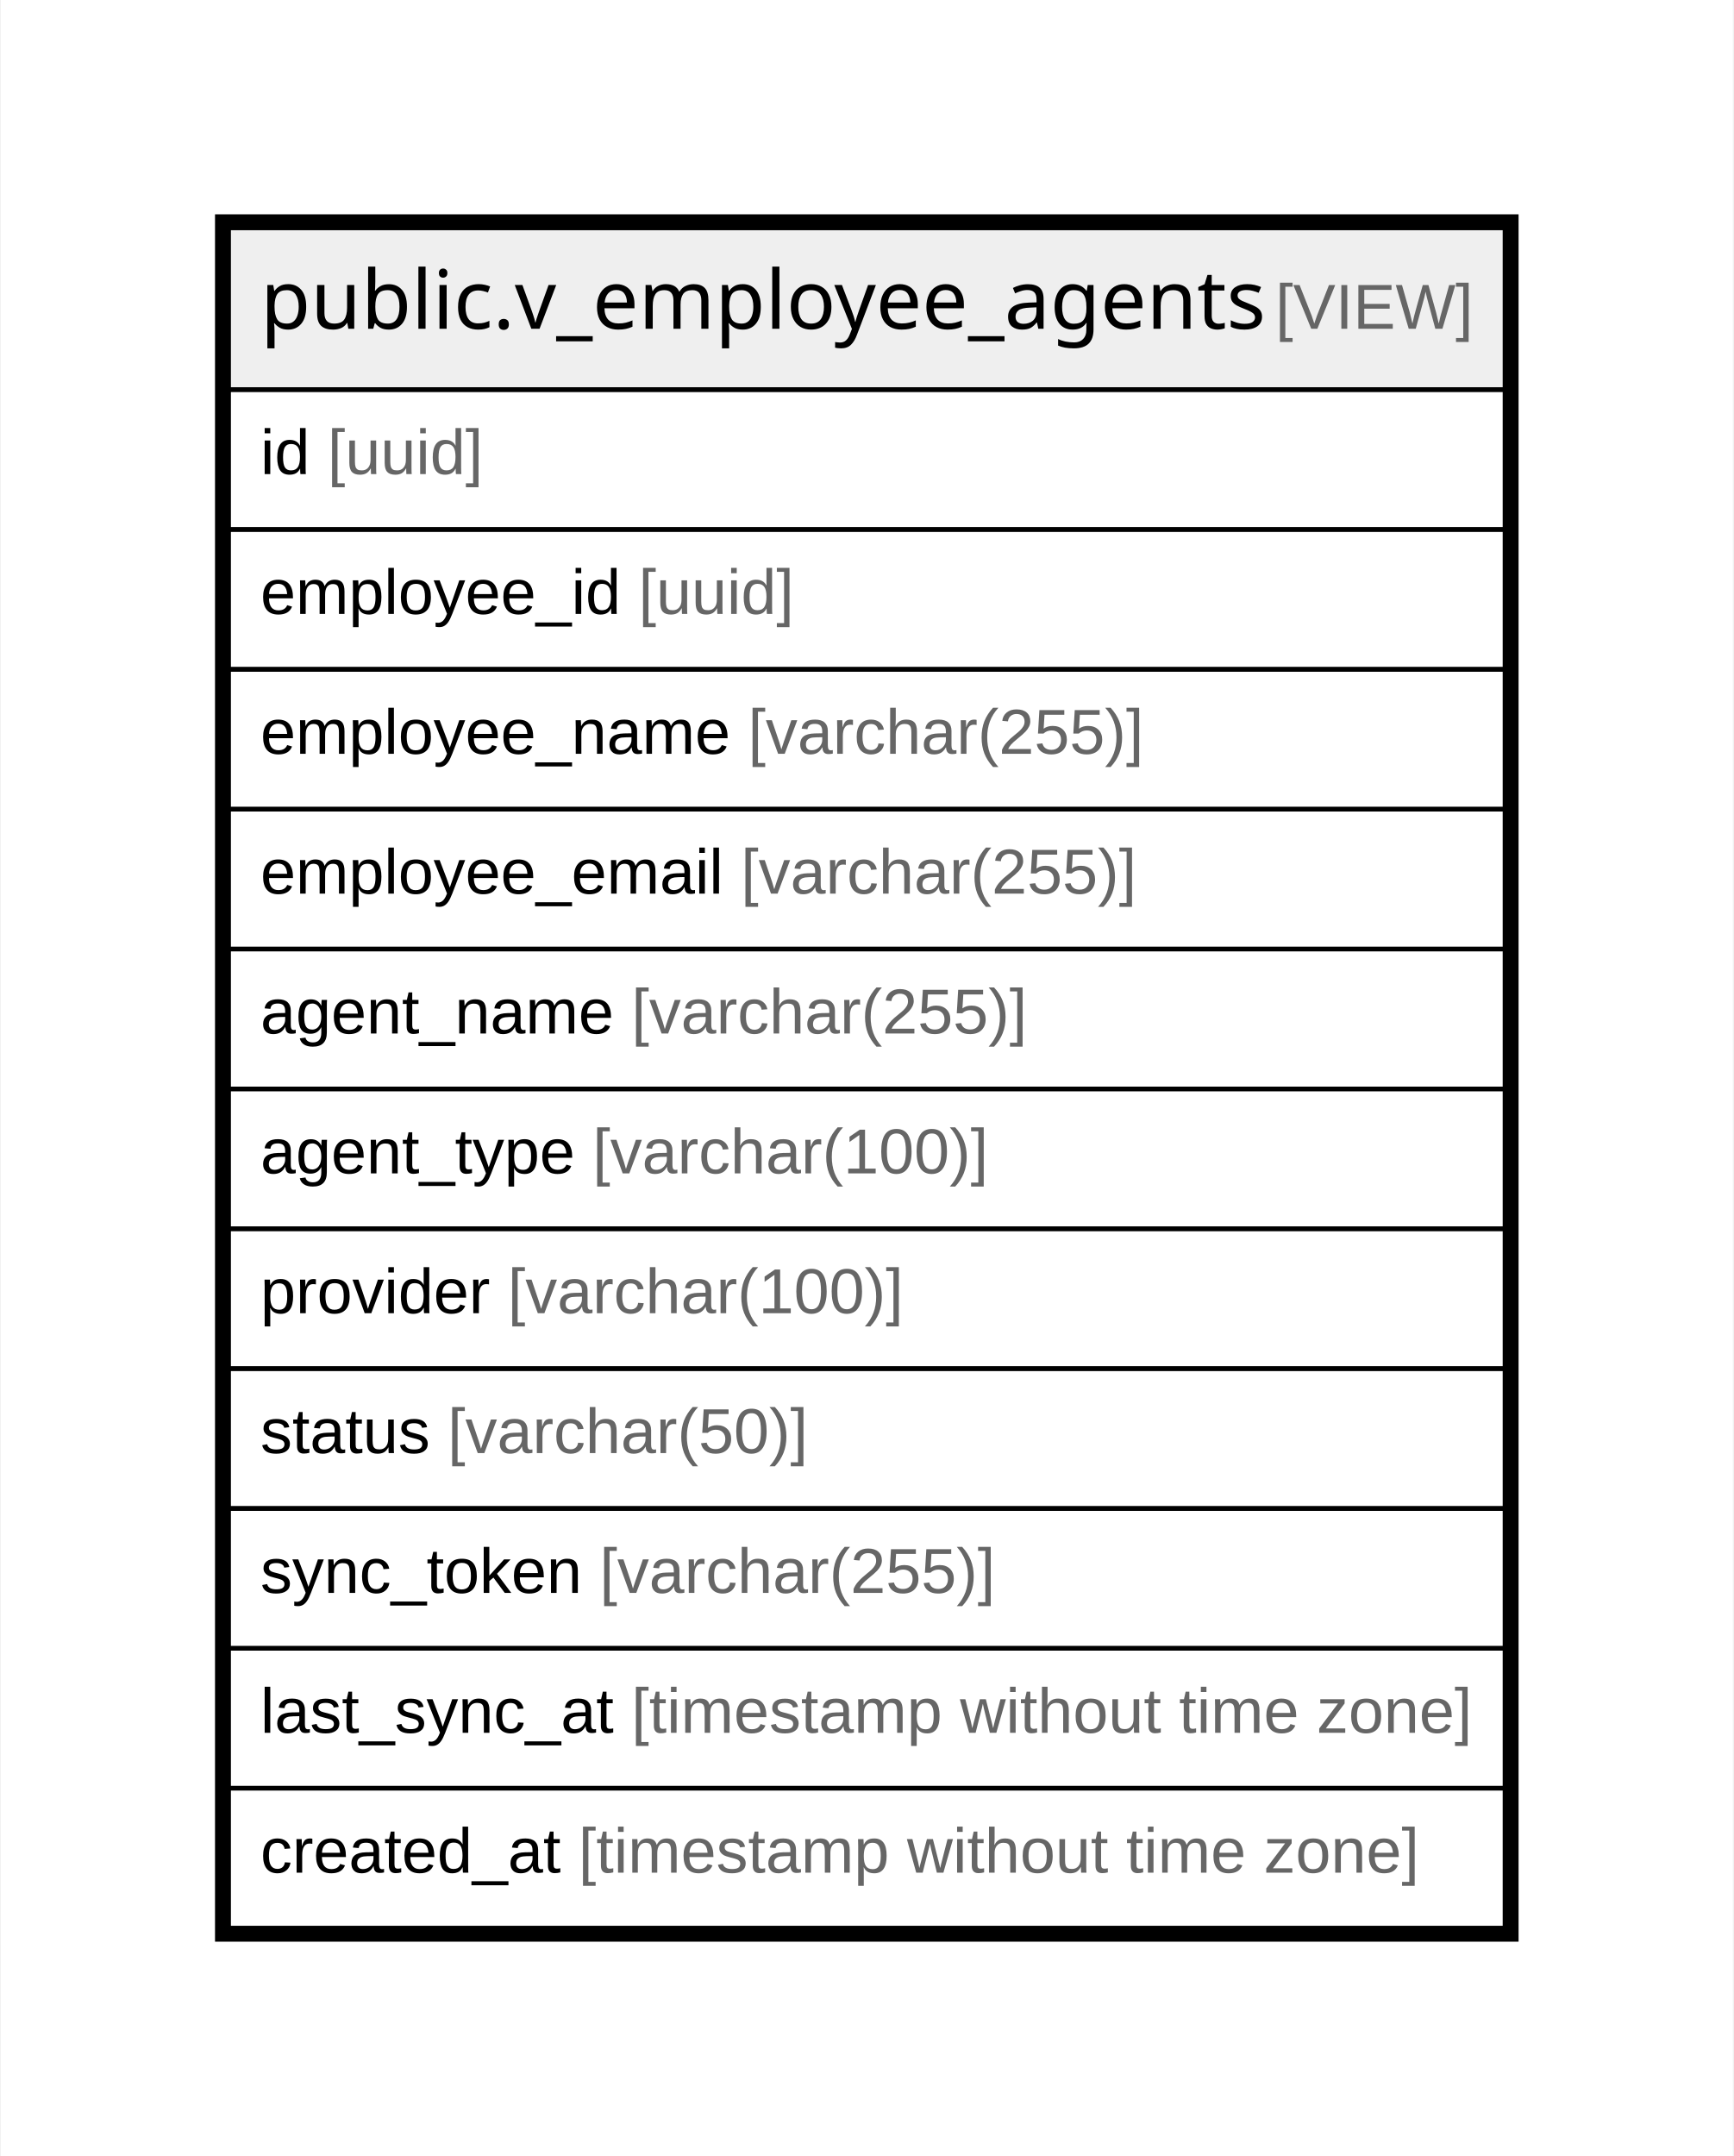
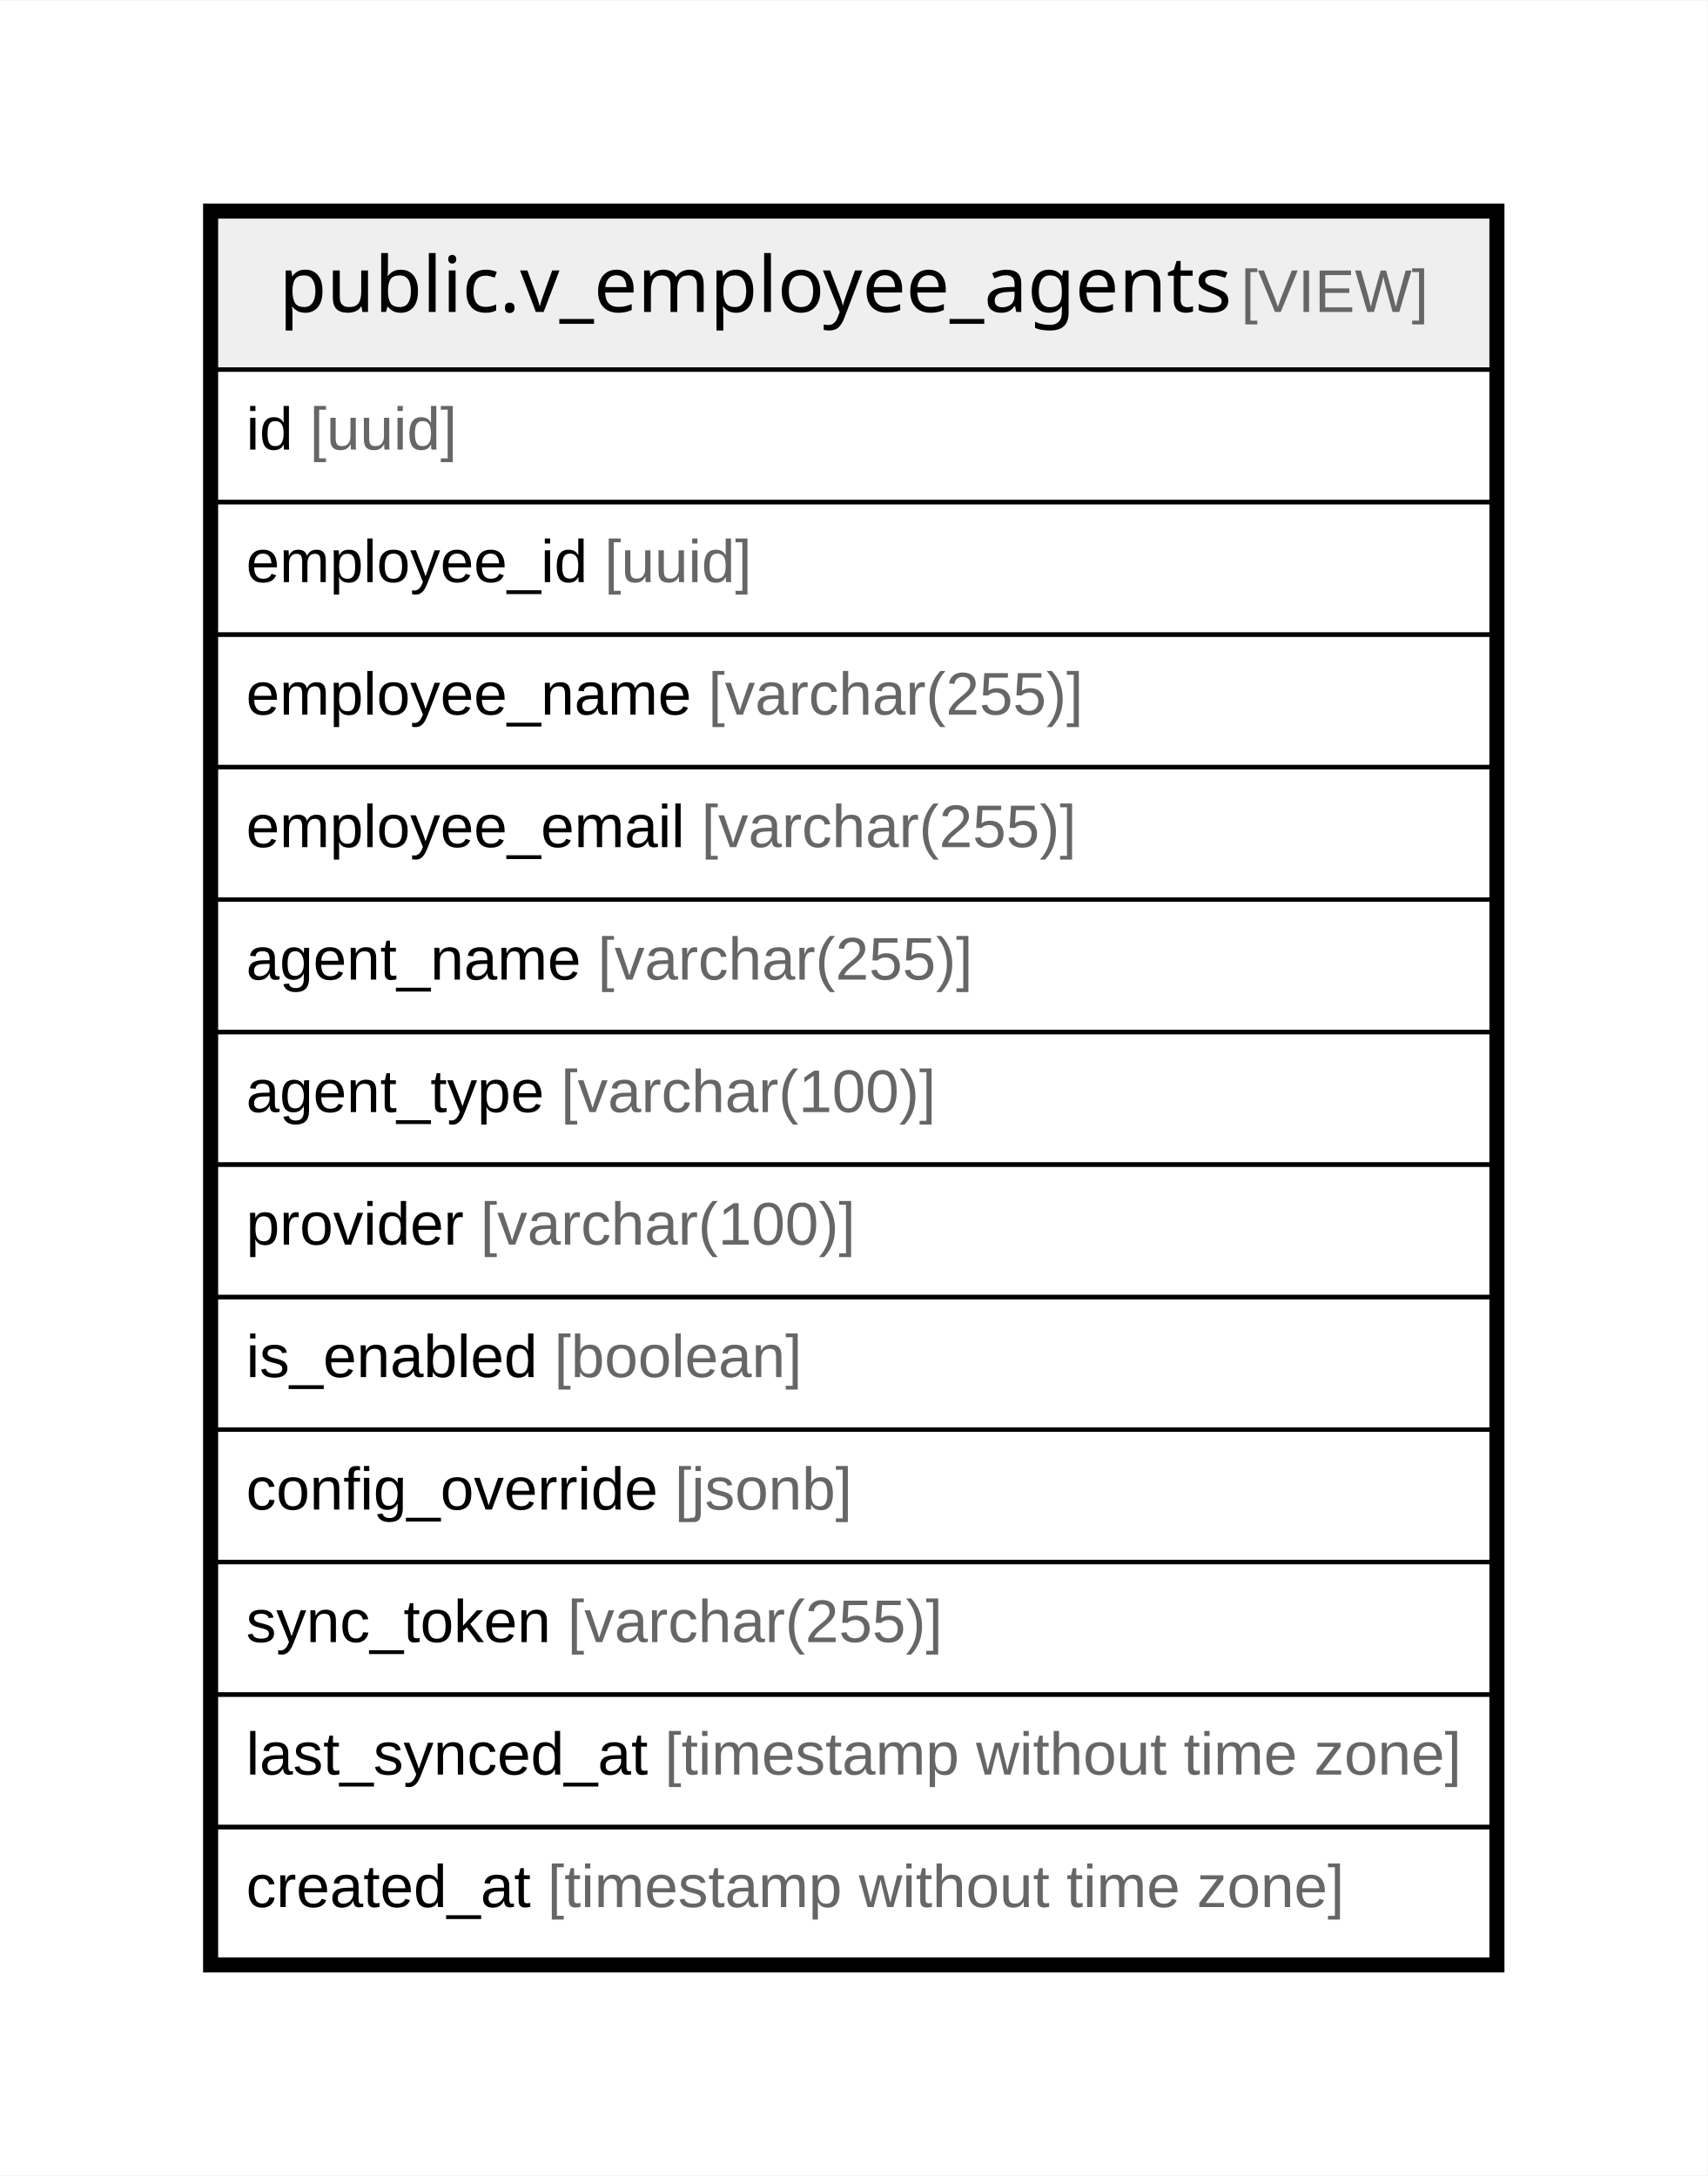
- <svg xmlns="http://www.w3.org/2000/svg" width="382pt" height="475pt" viewBox="0.00 0.00 381.52 474.80">
-   <g id="graph0" class="graph" transform="scale(1 1) rotate(0) translate(4 470.8)">
-     <polygon fill="white" stroke="none" points="-4,4 -4,-470.8 377.52,-470.8 377.52,4 -4,4" />
+ <svg xmlns="http://www.w3.org/2000/svg" width="397pt" height="506pt" viewBox="0.00 0.00 396.87 505.60">
+   <g id="graph0" class="graph" transform="scale(1 1) rotate(0) translate(4 501.6)">
+     <polygon fill="white" stroke="none" points="-4,4 -4,-501.6 392.87,-501.6 392.87,4 -4,4" />
    <g id="node1" class="node">
-       <polygon fill="#efefef" stroke="none" points="46.2,-385 46.2,-420.6 327.32,-420.6 327.32,-385 46.2,-385" />
-       <polygon fill="none" stroke="black" points="46.2,-385 46.2,-420.6 327.32,-420.6 327.32,-385 46.2,-385" />
-       <text text-anchor="start" x="53.2" y="-398.4" font-family="Arial Bold" font-size="18.00">public.v_employee_agents</text>
-       <text text-anchor="start" x="245.65" y="-398.4" font-family="Arial" font-size="14.00">    </text>
-       <text text-anchor="start" x="276.76" y="-398.4" font-family="Arial" font-size="14.00" fill="#666666">[VIEW]</text>
-       <polygon fill="none" stroke="black" points="46.2,-354.2 46.2,-385 327.32,-385 327.32,-354.2 46.2,-354.2" />
-       <text text-anchor="start" x="53.2" y="-366.4" font-family="Arial" font-size="14.00">id </text>
-       <text text-anchor="start" x="67.99" y="-366.4" font-family="Arial" font-size="14.00" fill="#666666">[uuid]</text>
-       <polygon fill="none" stroke="black" points="46.2,-323.4 46.2,-354.2 327.32,-354.2 327.32,-323.4 46.2,-323.4" />
-       <text text-anchor="start" x="53.2" y="-335.6" font-family="Arial" font-size="14.00">employee_id </text>
-       <text text-anchor="start" x="136.48" y="-335.6" font-family="Arial" font-size="14.00" fill="#666666">[uuid]</text>
-       <polygon fill="none" stroke="black" points="46.2,-292.6 46.2,-323.4 327.32,-323.4 327.32,-292.6 46.2,-292.6" />
-       <text text-anchor="start" x="53.2" y="-304.8" font-family="Arial" font-size="14.00">employee_name </text>
-       <text text-anchor="start" x="160.6" y="-304.8" font-family="Arial" font-size="14.00" fill="#666666">[varchar(255)]</text>
-       <polygon fill="none" stroke="black" points="46.2,-261.8 46.2,-292.6 327.32,-292.6 327.32,-261.8 46.2,-261.8" />
-       <text text-anchor="start" x="53.2" y="-274" font-family="Arial" font-size="14.00">employee_email </text>
-       <text text-anchor="start" x="159.03" y="-274" font-family="Arial" font-size="14.00" fill="#666666">[varchar(255)]</text>
-       <polygon fill="none" stroke="black" points="46.2,-231 46.2,-261.8 327.32,-261.8 327.32,-231 46.2,-231" />
-       <text text-anchor="start" x="53.2" y="-243.2" font-family="Arial" font-size="14.00">agent_name </text>
-       <text text-anchor="start" x="134.93" y="-243.2" font-family="Arial" font-size="14.00" fill="#666666">[varchar(255)]</text>
-       <polygon fill="none" stroke="black" points="46.2,-200.2 46.2,-231 327.32,-231 327.32,-200.2 46.2,-200.2" />
-       <text text-anchor="start" x="53.2" y="-212.4" font-family="Arial" font-size="14.00">agent_type </text>
-       <text text-anchor="start" x="126.37" y="-212.4" font-family="Arial" font-size="14.00" fill="#666666">[varchar(100)]</text>
-       <polygon fill="none" stroke="black" points="46.2,-169.4 46.2,-200.2 327.32,-200.2 327.32,-169.4 46.2,-169.4" />
-       <text text-anchor="start" x="53.2" y="-181.6" font-family="Arial" font-size="14.00">provider </text>
-       <text text-anchor="start" x="107.67" y="-181.6" font-family="Arial" font-size="14.00" fill="#666666">[varchar(100)]</text>
-       <polygon fill="none" stroke="black" points="46.2,-138.6 46.2,-169.4 327.32,-169.4 327.32,-138.6 46.2,-138.6" />
-       <text text-anchor="start" x="53.2" y="-150.8" font-family="Arial" font-size="14.00">status </text>
-       <text text-anchor="start" x="94.44" y="-150.8" font-family="Arial" font-size="14.00" fill="#666666">[varchar(50)]</text>
-       <polygon fill="none" stroke="black" points="46.2,-107.8 46.2,-138.6 327.32,-138.6 327.32,-107.8 46.2,-107.8" />
+       <polygon fill="#efefef" stroke="none" points="46.2,-415.8 46.2,-451.4 342.67,-451.4 342.67,-415.8 46.2,-415.8" />
+       <polygon fill="none" stroke="black" points="46.2,-415.8 46.2,-451.4 342.67,-451.4 342.67,-415.8 46.2,-415.8" />
+       <text text-anchor="start" x="60.87" y="-429.2" font-family="Arial Bold" font-size="18.00">public.v_employee_agents</text>
+       <text text-anchor="start" x="253.32" y="-429.2" font-family="Arial" font-size="14.00">    </text>
+       <text text-anchor="start" x="284.44" y="-429.2" font-family="Arial" font-size="14.00" fill="#666666">[VIEW]</text>
+       <polygon fill="none" stroke="black" points="46.2,-385 46.2,-415.8 342.67,-415.8 342.67,-385 46.2,-385" />
+       <text text-anchor="start" x="53.2" y="-397.2" font-family="Arial" font-size="14.00">id </text>
+       <text text-anchor="start" x="67.99" y="-397.2" font-family="Arial" font-size="14.00" fill="#666666">[uuid]</text>
+       <polygon fill="none" stroke="black" points="46.2,-354.2 46.2,-385 342.67,-385 342.67,-354.2 46.2,-354.2" />
+       <text text-anchor="start" x="53.2" y="-366.4" font-family="Arial" font-size="14.00">employee_id </text>
+       <text text-anchor="start" x="136.48" y="-366.4" font-family="Arial" font-size="14.00" fill="#666666">[uuid]</text>
+       <polygon fill="none" stroke="black" points="46.2,-323.4 46.2,-354.2 342.67,-354.2 342.67,-323.4 46.2,-323.4" />
+       <text text-anchor="start" x="53.2" y="-335.6" font-family="Arial" font-size="14.00">employee_name </text>
+       <text text-anchor="start" x="160.6" y="-335.6" font-family="Arial" font-size="14.00" fill="#666666">[varchar(255)]</text>
+       <polygon fill="none" stroke="black" points="46.2,-292.6 46.2,-323.4 342.67,-323.4 342.67,-292.6 46.2,-292.6" />
+       <text text-anchor="start" x="53.2" y="-304.8" font-family="Arial" font-size="14.00">employee_email </text>
+       <text text-anchor="start" x="159.03" y="-304.8" font-family="Arial" font-size="14.00" fill="#666666">[varchar(255)]</text>
+       <polygon fill="none" stroke="black" points="46.2,-261.8 46.2,-292.6 342.67,-292.6 342.67,-261.8 46.2,-261.8" />
+       <text text-anchor="start" x="53.2" y="-274" font-family="Arial" font-size="14.00">agent_name </text>
+       <text text-anchor="start" x="134.93" y="-274" font-family="Arial" font-size="14.00" fill="#666666">[varchar(255)]</text>
+       <polygon fill="none" stroke="black" points="46.2,-231 46.2,-261.8 342.67,-261.8 342.67,-231 46.2,-231" />
+       <text text-anchor="start" x="53.2" y="-243.2" font-family="Arial" font-size="14.00">agent_type </text>
+       <text text-anchor="start" x="126.37" y="-243.2" font-family="Arial" font-size="14.00" fill="#666666">[varchar(100)]</text>
+       <polygon fill="none" stroke="black" points="46.2,-200.2 46.2,-231 342.67,-231 342.67,-200.2 46.2,-200.2" />
+       <text text-anchor="start" x="53.2" y="-212.4" font-family="Arial" font-size="14.00">provider </text>
+       <text text-anchor="start" x="107.67" y="-212.4" font-family="Arial" font-size="14.00" fill="#666666">[varchar(100)]</text>
+       <polygon fill="none" stroke="black" points="46.2,-169.4 46.2,-200.2 342.67,-200.2 342.67,-169.4 46.2,-169.4" />
+       <text text-anchor="start" x="53.2" y="-181.6" font-family="Arial" font-size="14.00">is_enabled </text>
+       <text text-anchor="start" x="124.81" y="-181.6" font-family="Arial" font-size="14.00" fill="#666666">[boolean]</text>
+       <polygon fill="none" stroke="black" points="46.2,-138.6 46.2,-169.4 342.67,-169.4 342.67,-138.6 46.2,-138.6" />
+       <text text-anchor="start" x="53.2" y="-150.8" font-family="Arial" font-size="14.00">config_override </text>
+       <text text-anchor="start" x="152.81" y="-150.8" font-family="Arial" font-size="14.00" fill="#666666">[jsonb]</text>
+       <polygon fill="none" stroke="black" points="46.2,-107.8 46.2,-138.6 342.67,-138.6 342.67,-107.8 46.2,-107.8" />
      <text text-anchor="start" x="53.2" y="-120" font-family="Arial" font-size="14.00">sync_token </text>
      <text text-anchor="start" x="127.91" y="-120" font-family="Arial" font-size="14.00" fill="#666666">[varchar(255)]</text>
-       <polygon fill="none" stroke="black" points="46.2,-77 46.2,-107.8 327.32,-107.8 327.32,-77 46.2,-77" />
-       <text text-anchor="start" x="53.2" y="-89.2" font-family="Arial" font-size="14.00">last_sync_at </text>
-       <text text-anchor="start" x="134.91" y="-89.2" font-family="Arial" font-size="14.00" fill="#666666">[timestamp without time zone]</text>
-       <polygon fill="none" stroke="black" points="46.2,-46.2 46.2,-77 327.32,-77 327.32,-46.2 46.2,-46.2" />
+       <polygon fill="none" stroke="black" points="46.2,-77 46.2,-107.8 342.67,-107.8 342.67,-77 46.2,-77" />
+       <text text-anchor="start" x="53.2" y="-89.2" font-family="Arial" font-size="14.00">last_synced_at </text>
+       <text text-anchor="start" x="150.48" y="-89.2" font-family="Arial" font-size="14.00" fill="#666666">[timestamp without time zone]</text>
+       <polygon fill="none" stroke="black" points="46.2,-46.2 46.2,-77 342.67,-77 342.67,-46.2 46.2,-46.2" />
      <text text-anchor="start" x="53.2" y="-58.4" font-family="Arial" font-size="14.00">created_at </text>
      <text text-anchor="start" x="123.25" y="-58.4" font-family="Arial" font-size="14.00" fill="#666666">[timestamp without time zone]</text>
-       <polygon fill="none" stroke="black" stroke-width="3" points="44.7,-44.7 44.7,-422.1 328.82,-422.1 328.82,-44.7 44.7,-44.7" />
+       <polygon fill="none" stroke="black" stroke-width="3" points="44.7,-44.7 44.7,-452.9 344.17,-452.9 344.17,-44.7 44.7,-44.7" />
    </g>
  </g>
</svg>
